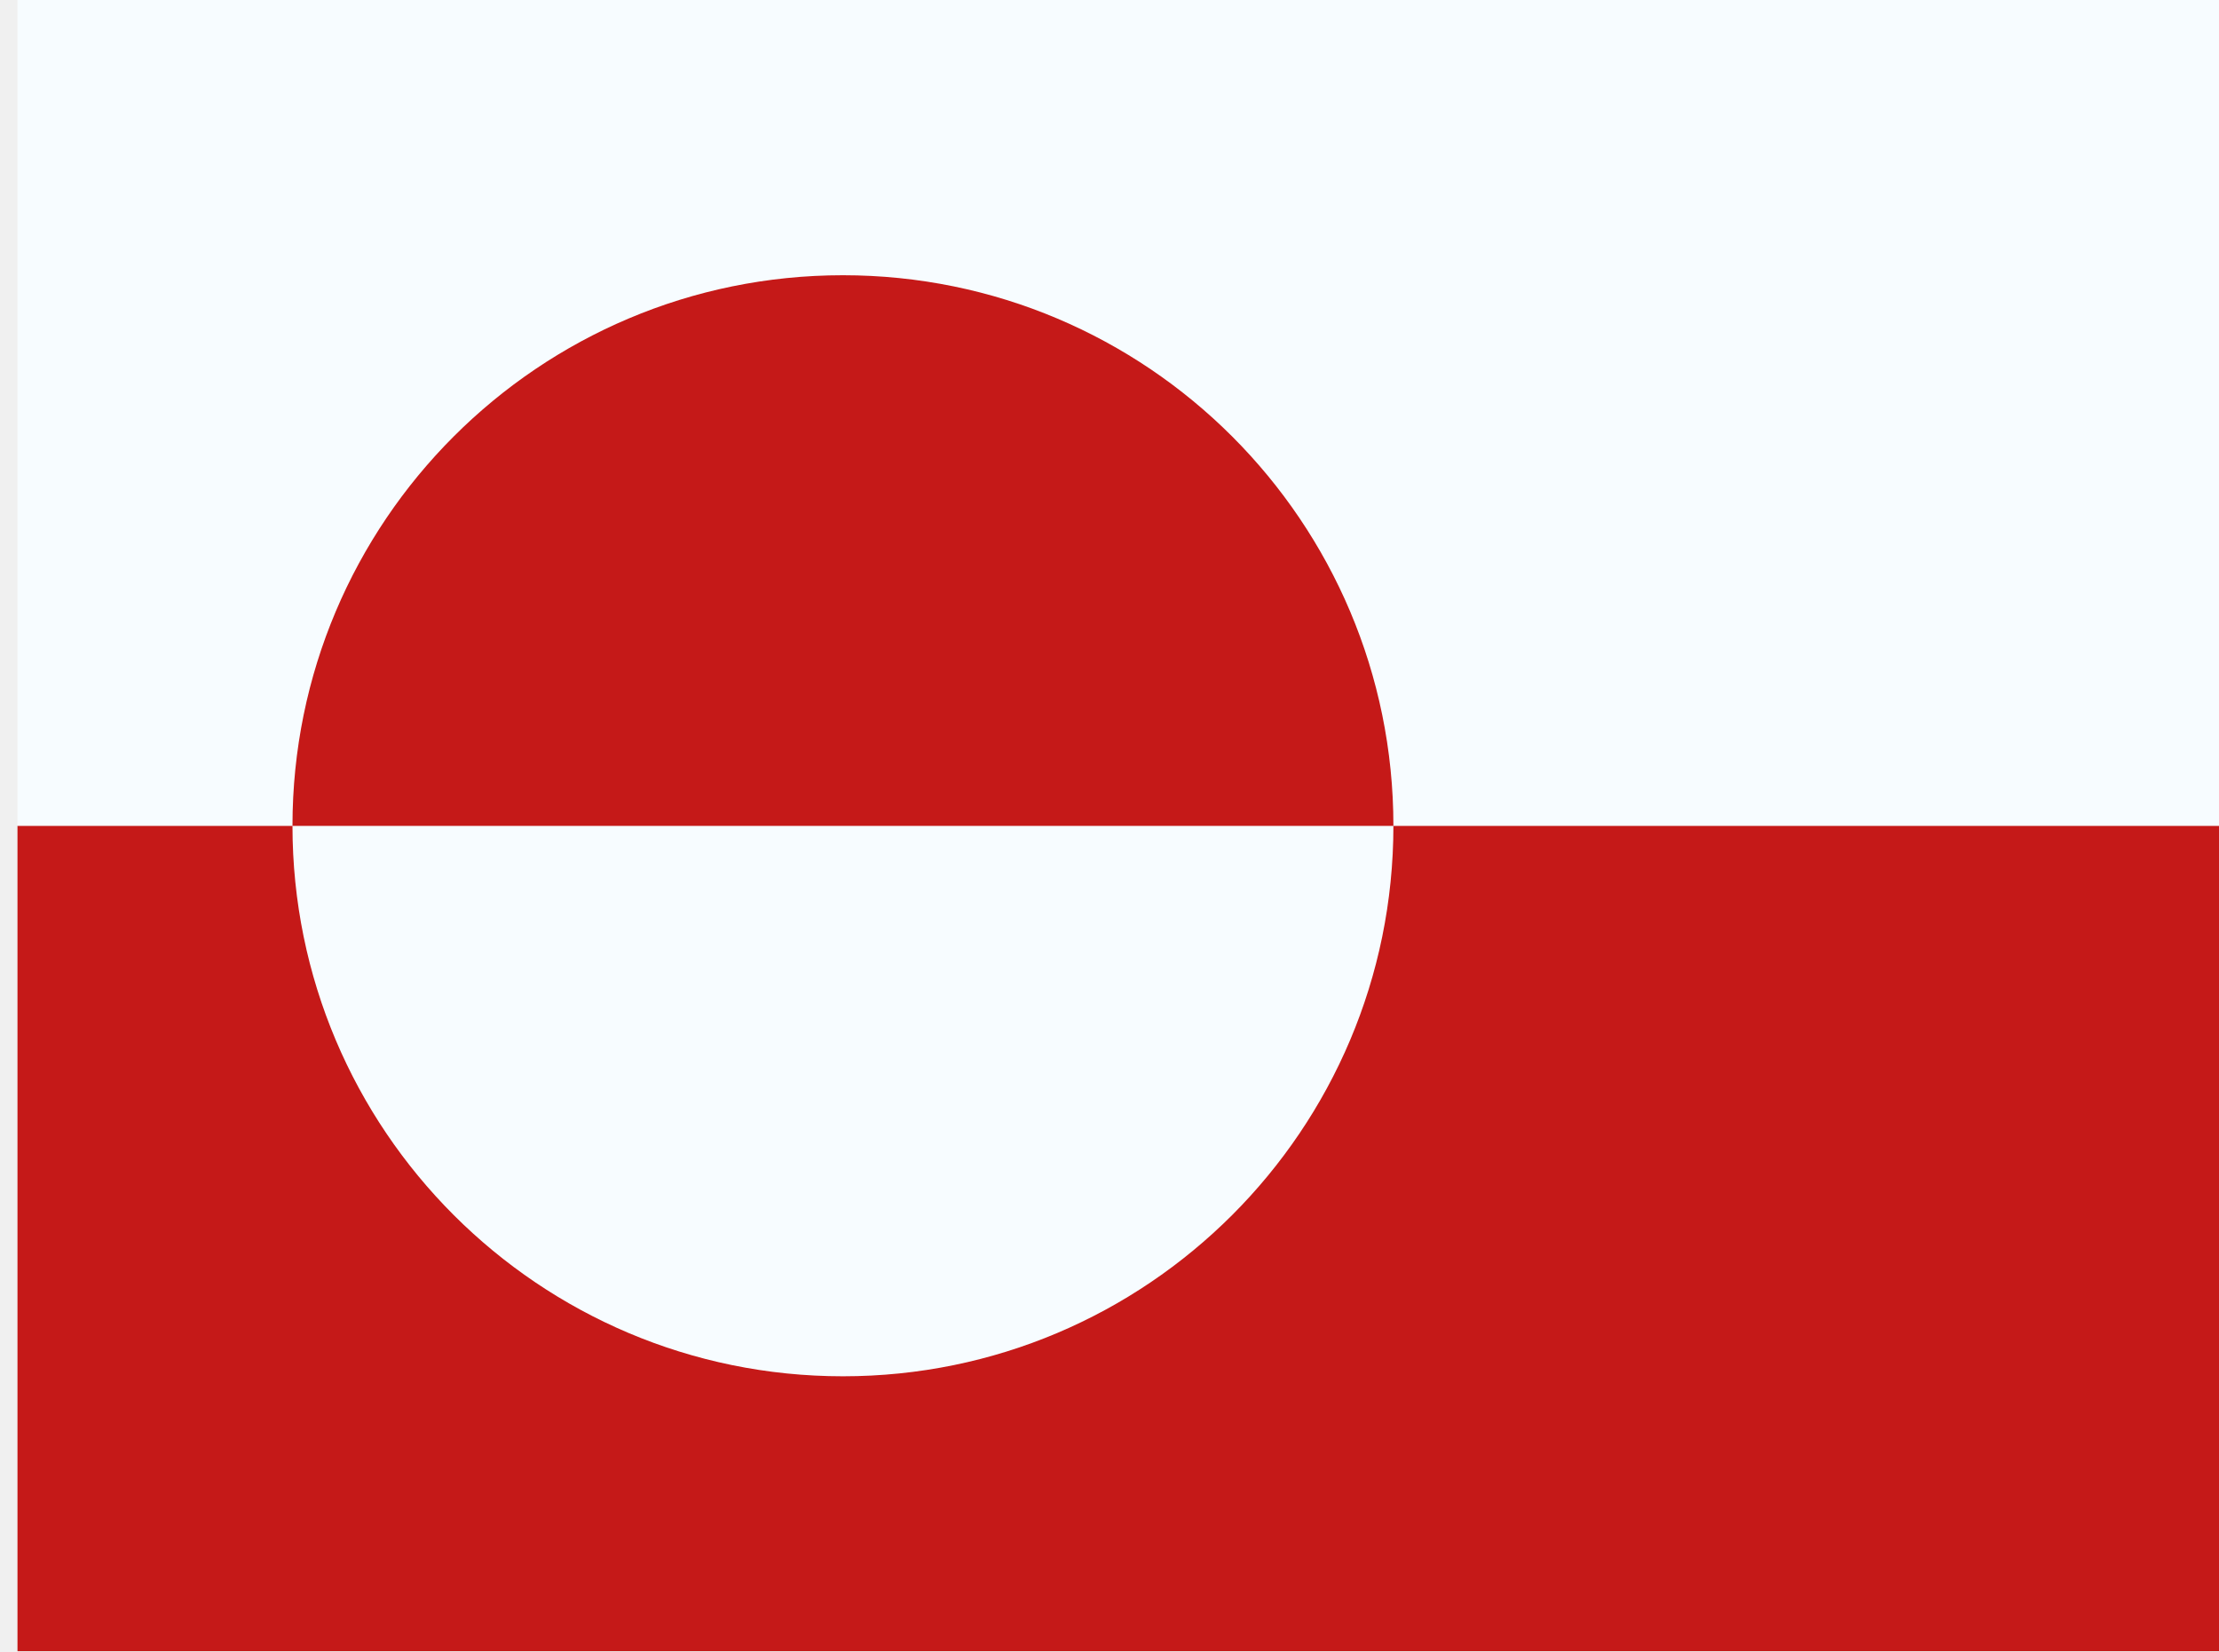
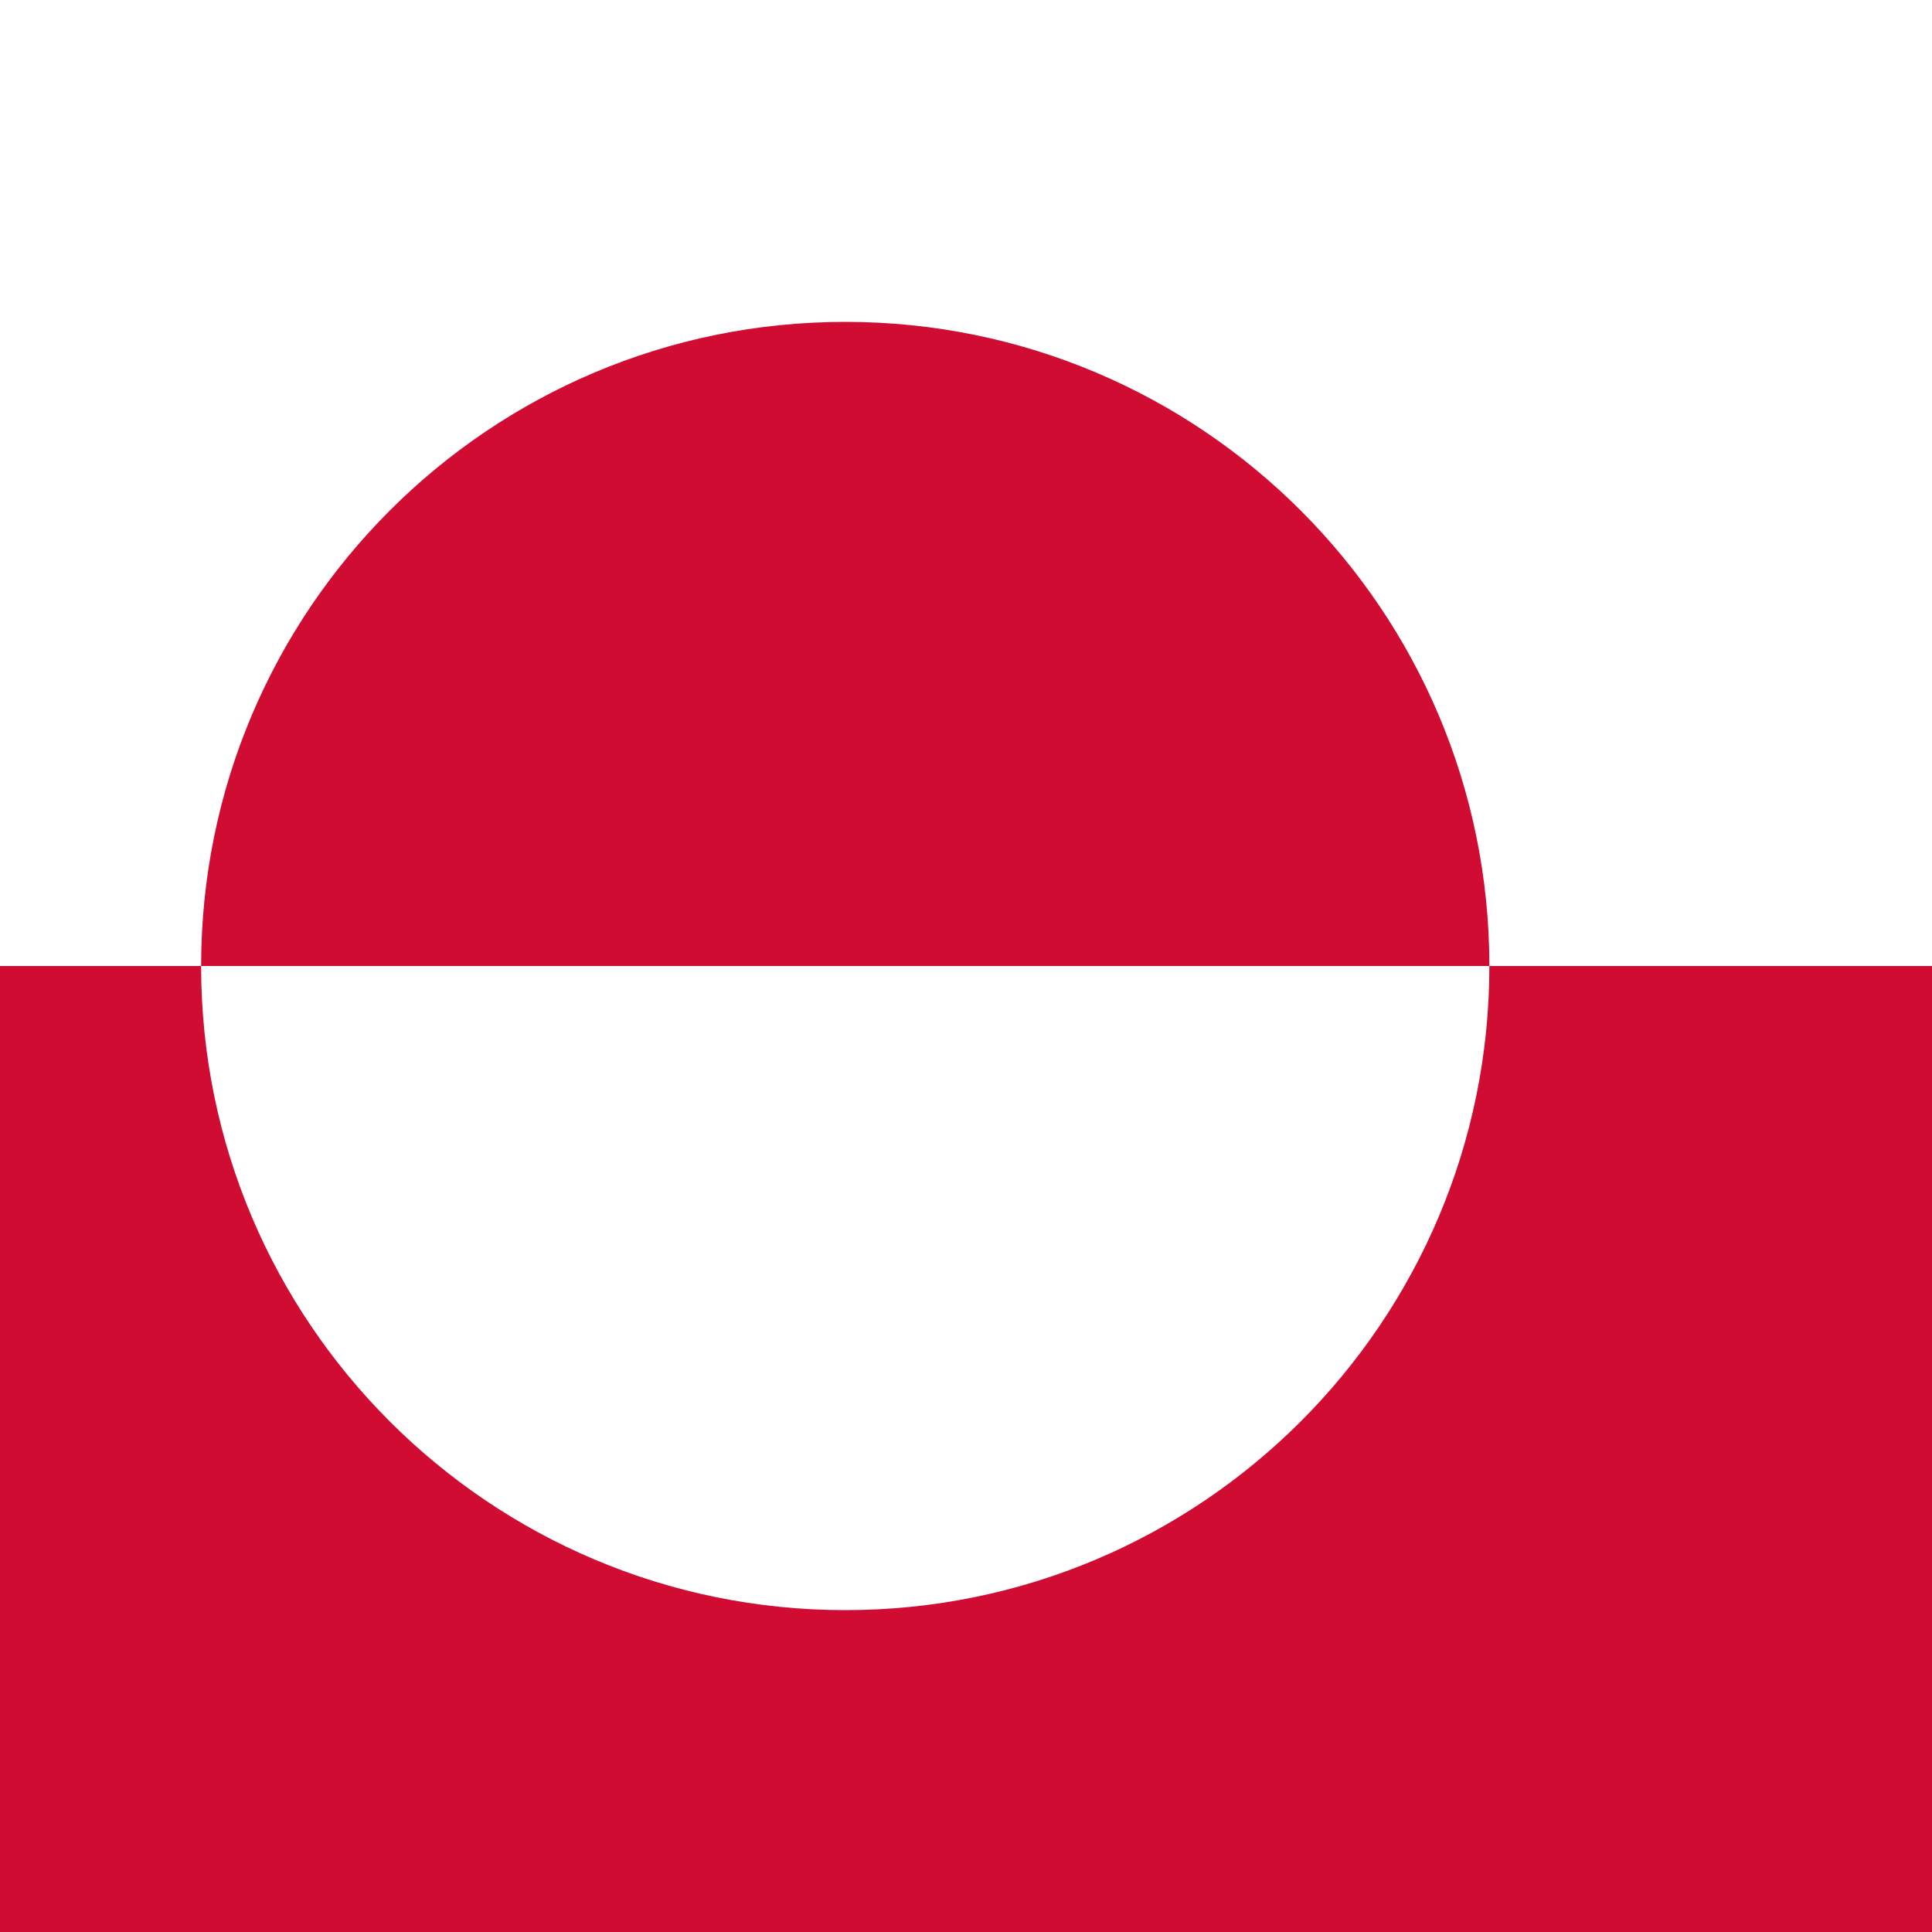
- <svg xmlns="http://www.w3.org/2000/svg" xmlns:xlink="http://www.w3.org/1999/xlink" height="32" viewBox="0 0 43 32" width="43">
-   <defs>
-     <path id="a" d="m0 0h42.667v16h-42.667z" />
-     <path id="b" d="m0 0h42.667v16h-42.667z" />
-     <mask id="c" fill="#fff">
-       <path d="m0 0h43.336v32h-43.336z" fill="#fff" fill-rule="evenodd" />
-     </mask>
-     <mask id="d" fill="#fff">
-       <path d="m0 0h42.667v32h-42.667z" fill="#fff" fill-rule="evenodd" />
-     </mask>
-     <mask id="e" fill="#fff">
-       <use fill="#fff" fill-rule="evenodd" xlink:href="#a" />
-     </mask>
-     <mask id="f" fill="#fff">
-       <use fill="#fff" fill-rule="evenodd" xlink:href="#b" />
-     </mask>
-   </defs>
-   <g fill="none" fill-rule="evenodd">
-     <g fill-rule="evenodd" mask="url(#c)">
-       <g mask="url(#d)" transform="translate(.3346)">
-         <g transform="translate(0 16)">
-           <use fill="#c51918" xlink:href="#a" />
-           <circle cx="16" fill="#f7fcff" mask="url(#e)" r="10.667" />
-         </g>
-         <use fill="#f7fcff" xlink:href="#b" />
-         <circle cx="16" cy="16" fill="#c51918" mask="url(#f)" r="10.667" />
-       </g>
-     </g>
-     <rect height="32" mask="url(#c)" rx="2" width="43.336" />
-   </g>
+ <svg xmlns="http://www.w3.org/2000/svg" viewBox="0 0 512 512">
+   <path fill="#fff" d="M0 0h512v512H0z" />
+   <path fill="#d00c33" d="M0 256h512v256H0zm53.3 0a170.7 170.7 0 1 0 341.4 0 170.7 170.7 0 0 0-341.4 0" />
</svg>
